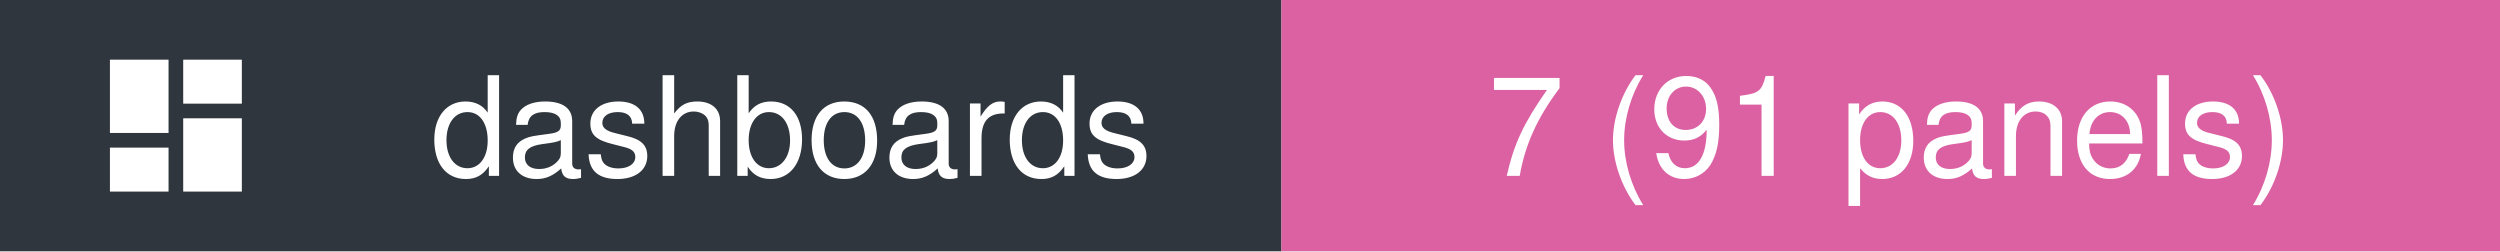
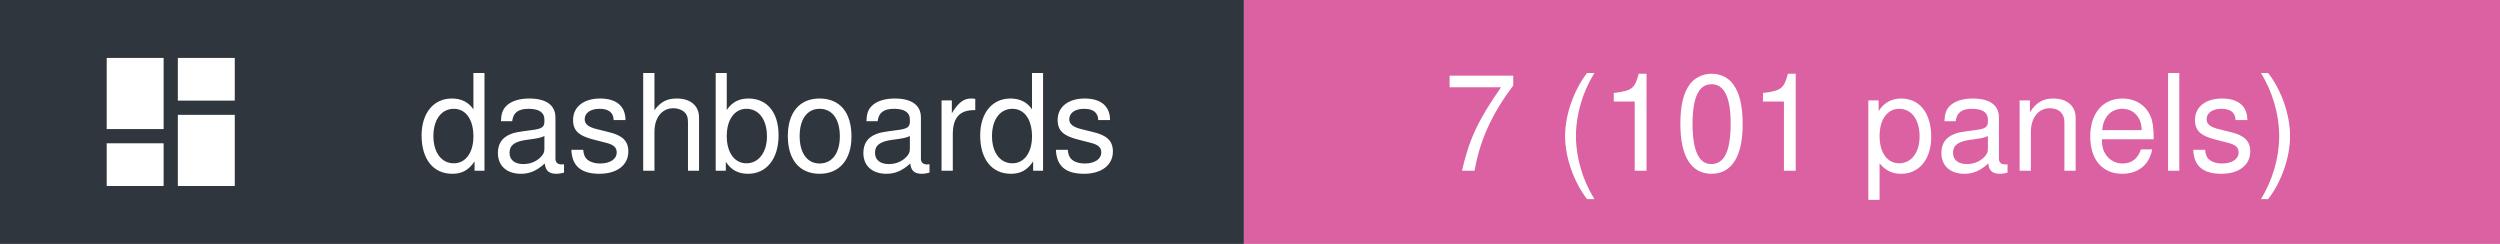
- <svg xmlns="http://www.w3.org/2000/svg" width="199" height="20" role="img" aria-label="dashboards: 7 (91 panels)">
+ <svg xmlns="http://www.w3.org/2000/svg" width="205" height="20" role="img" aria-label="dashboards: 7 (101 panels)">
  <rect width="102" height="20" fill="#30363d" />
-   <rect x="102" width="97" height="20" fill="#db61a2" />
+   <rect x="102" width="103" height="20" fill="#db61a2" />
  <svg x="7" y="3" width="14" height="14" viewBox="0 0 24 24" fill="#fff">
    <path d="M3 13h8V3H3v10zm0 8h8v-6H3v6zm10 0h8V11h-8v10zm0-18v6h8V3h-8z" />
  </svg>
  <g fill="#fff" font-family="Segoe UI,Helvetica,Arial,sans-serif" font-size="11" text-anchor="middle">
    <text x="63.0" y="14">dashboards</text>
-     <text x="150.5" y="14">7 (91 panels)</text>
+     <text x="153.5" y="14">7 (101 panels)</text>
  </g>
</svg>
